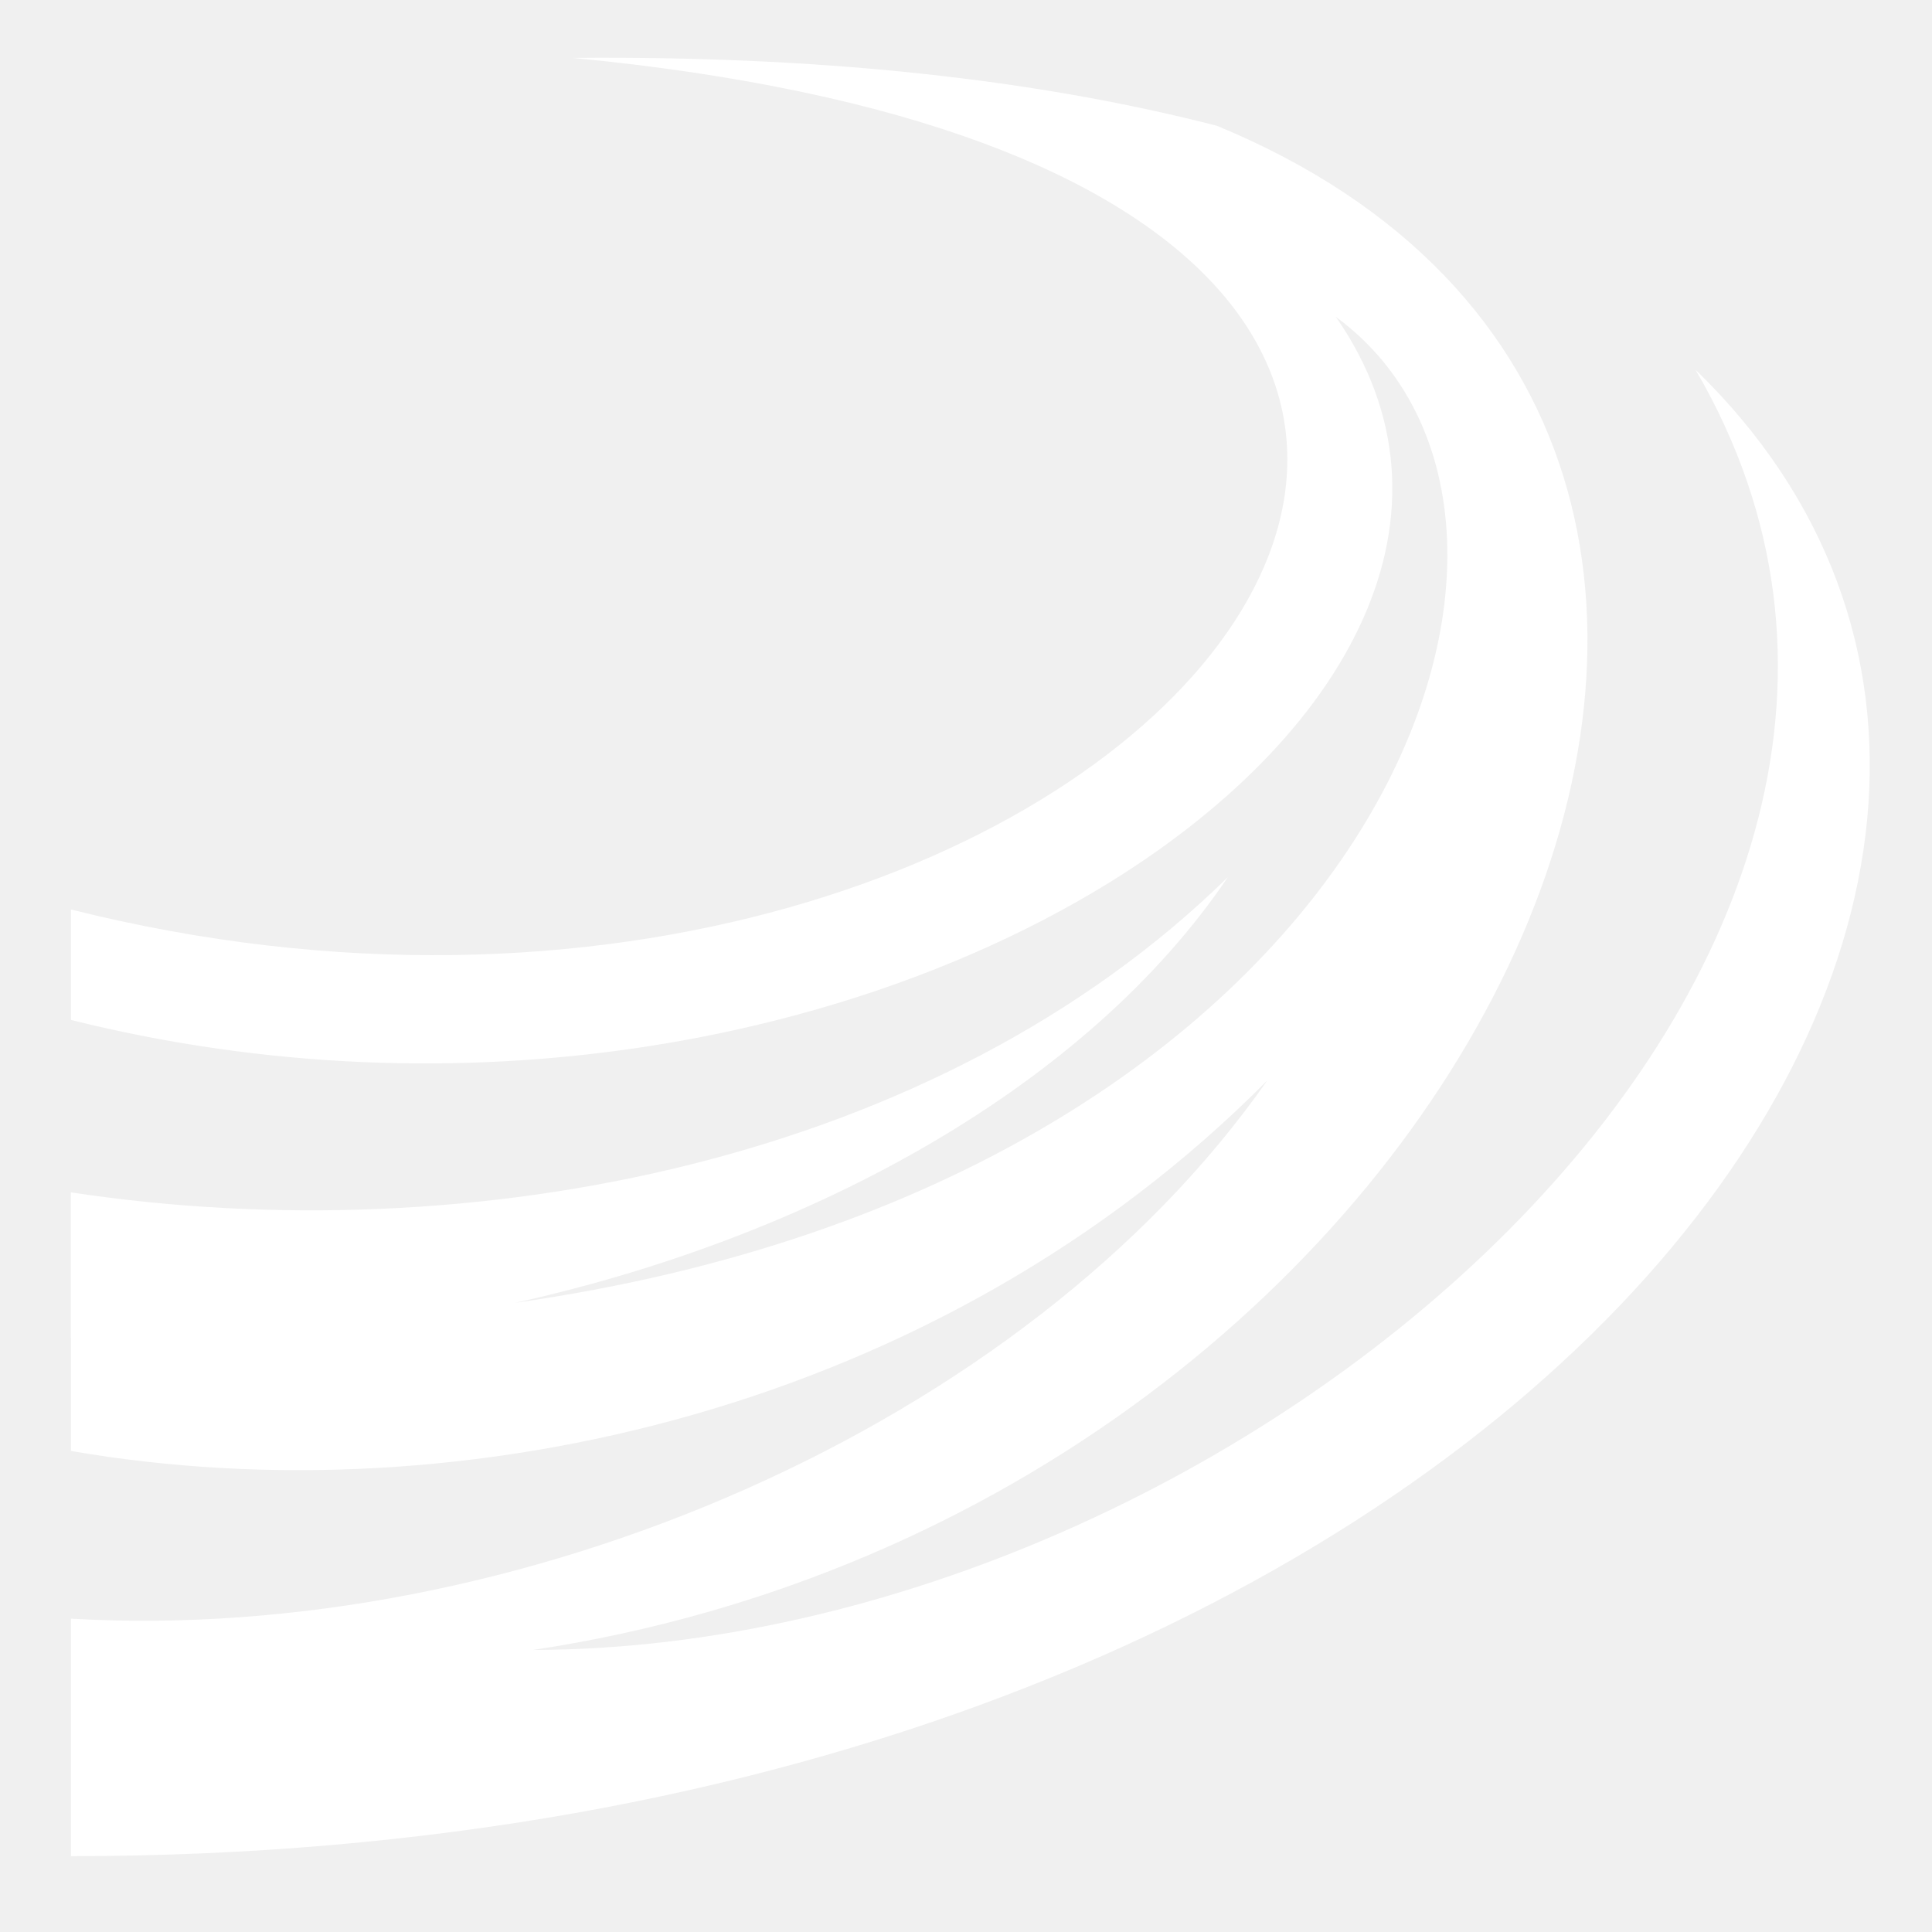
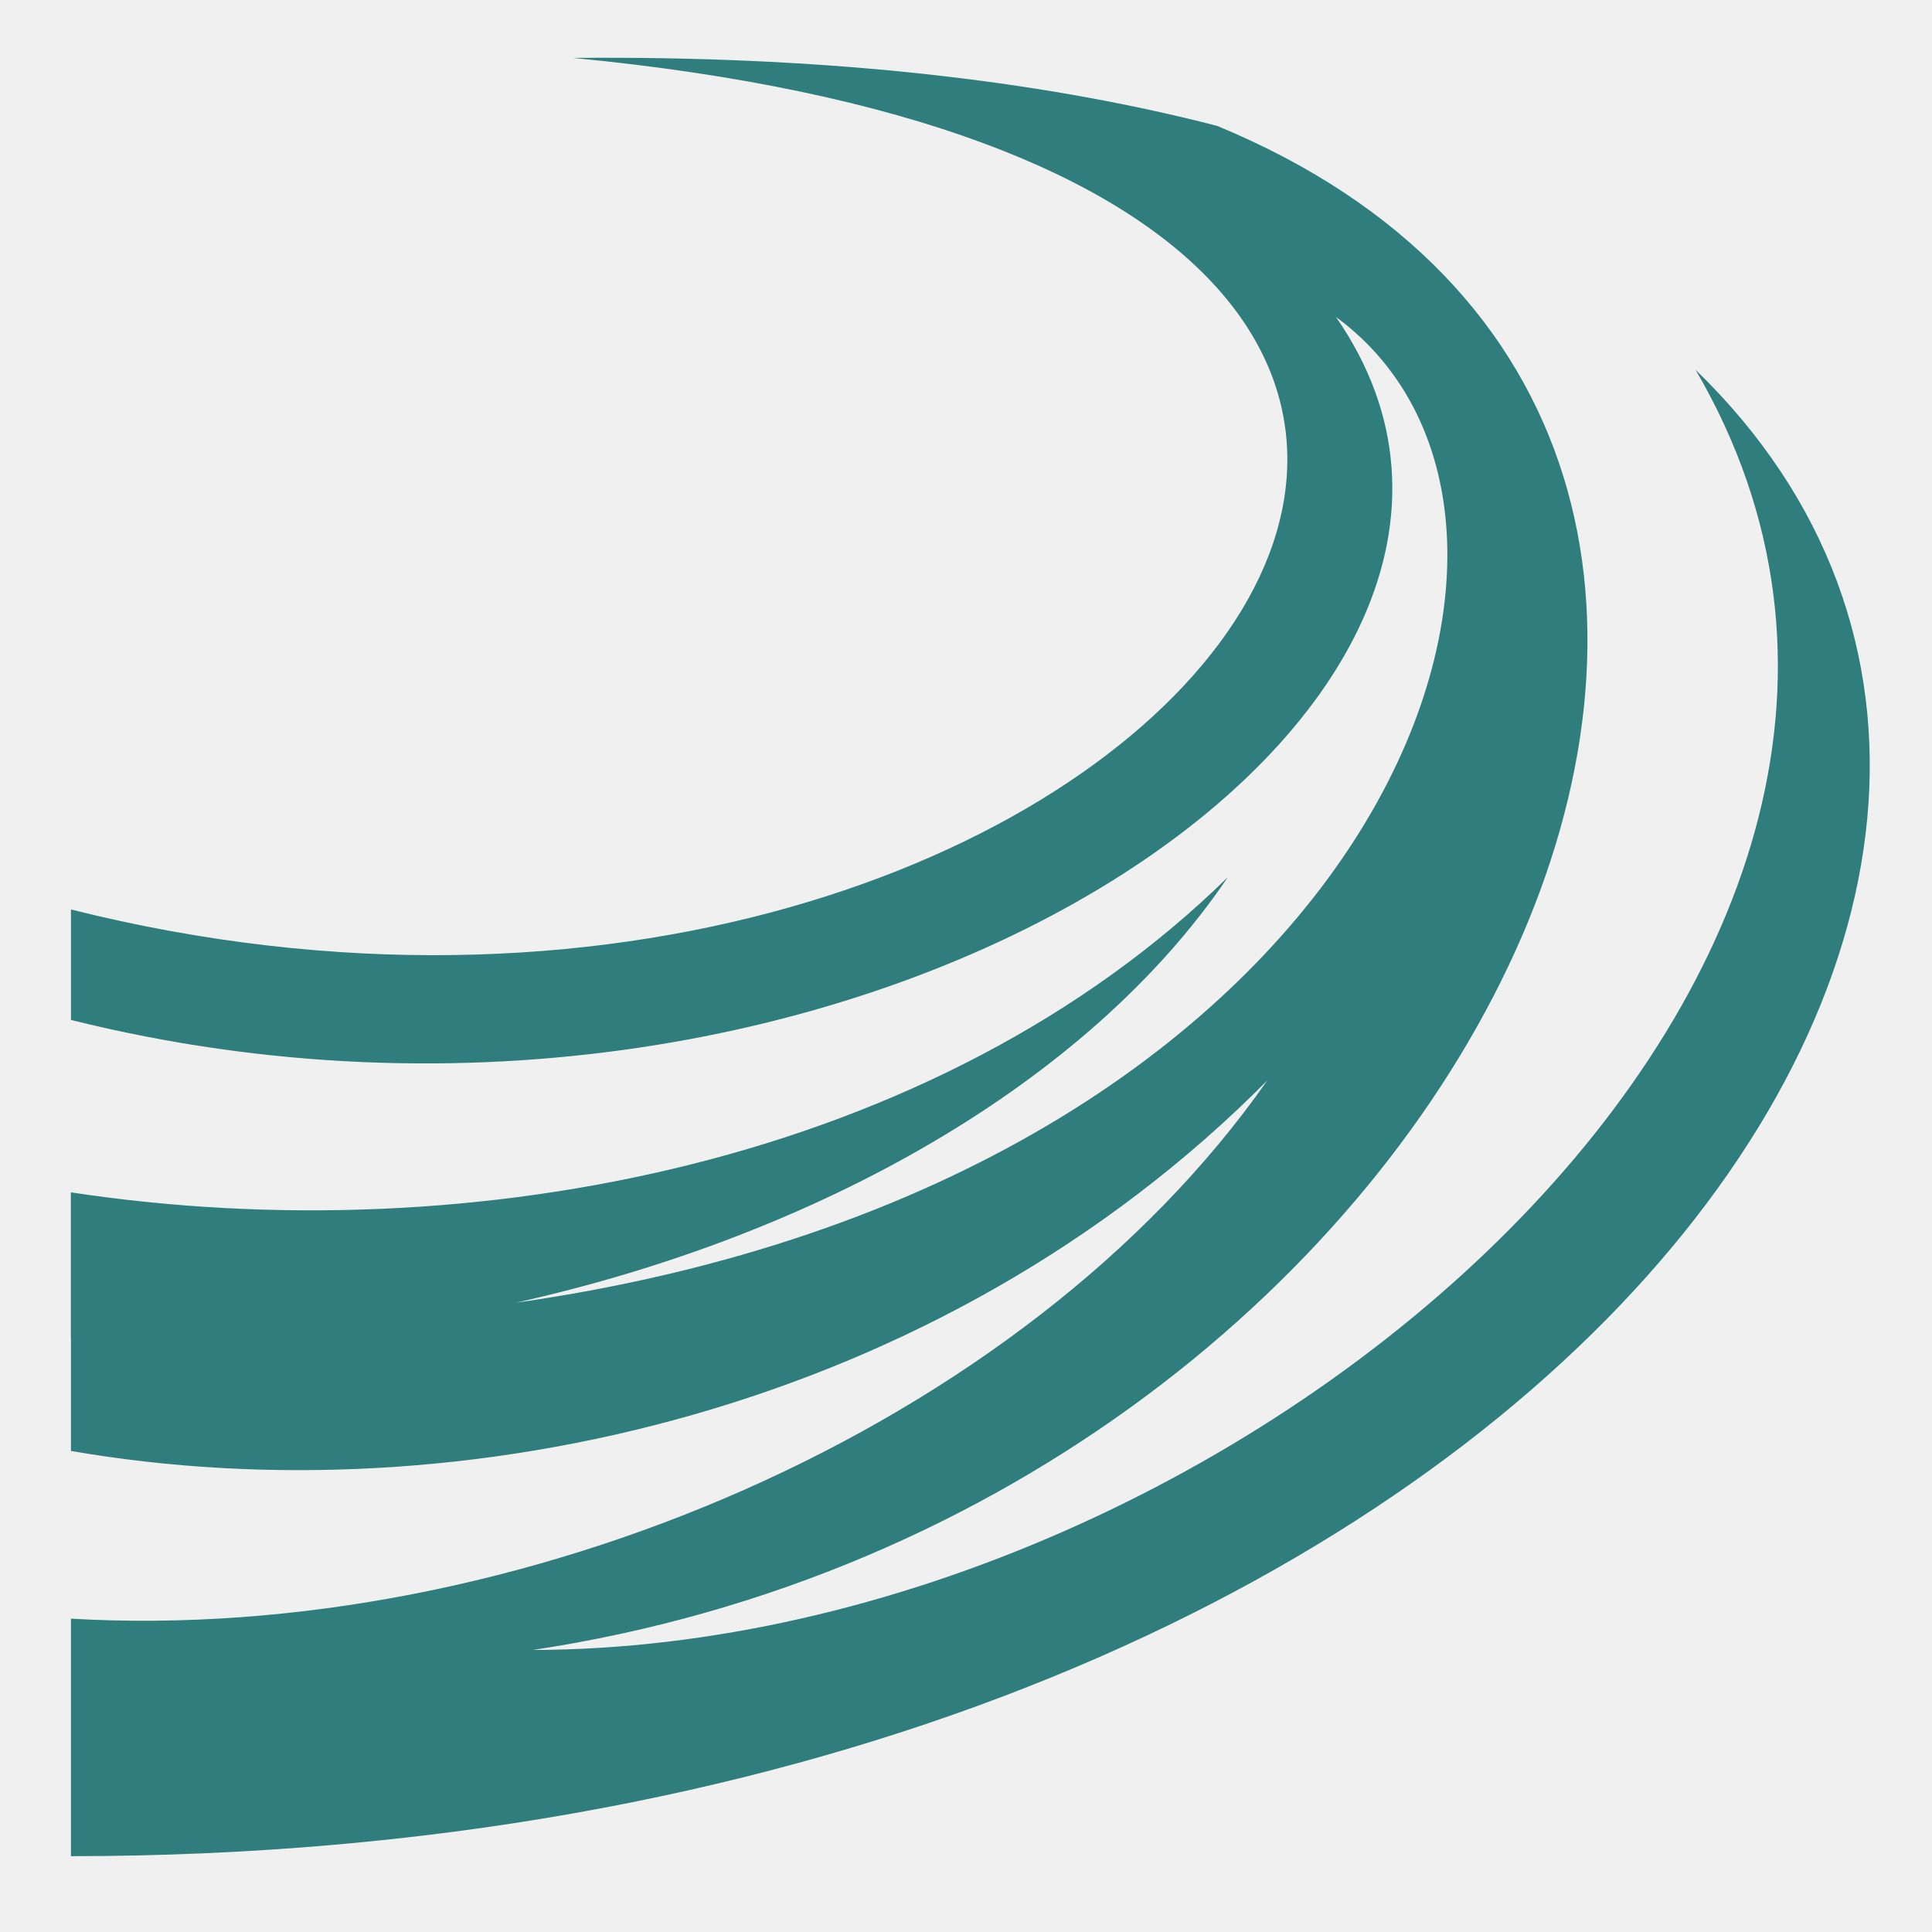
<svg xmlns="http://www.w3.org/2000/svg" viewBox="0 0 512 512">
-   <path fill="#fff" d="M164.672 15.316c-4.24-.02-8.52-.008-12.848.032 356.973 34.267 149.668 296.606-133.02 225.675v29.272c208.715 52.028 406.9-83.077 335.225-186.316 74.252 54.5 10.927 228.767-217.44 261.272 80.052-17.795 151.75-58.013 188.793-112.78v-.003c-76.777 75.27-199.896 99.73-306.61 83.514v38.547l.03.003v29.983c103.604 17.95 230.47-10.83 317.05-98.192-64.335 91.95-198.984 149.52-317.05 142.64v62.942C398.408 491.783 590.073 234.433 449.346 98c90.898 155.644-119.865 338.862-308.12 339.258C392.92 399.278 523.24 116.29 322.532 33.352c-43.685-11.26-96.104-17.76-157.86-18.036z" />
+   <path fill="#2f7d7d" d="M164.672 15.316c-4.24-.02-8.52-.008-12.848.032 356.973 34.267 149.668 296.606-133.02 225.675v29.272c208.715 52.028 406.9-83.077 335.225-186.316 74.252 54.5 10.927 228.767-217.44 261.272 80.052-17.795 151.75-58.013 188.793-112.78v-.003c-76.777 75.27-199.896 99.73-306.61 83.514v38.547l.03.003v29.983c103.604 17.95 230.47-10.83 317.05-98.192-64.335 91.95-198.984 149.52-317.05 142.64v62.942C398.408 491.783 590.073 234.433 449.346 98c90.898 155.644-119.865 338.862-308.12 339.258C392.92 399.278 523.24 116.29 322.532 33.352c-43.685-11.26-96.104-17.76-157.86-18.036z" />
</svg>
